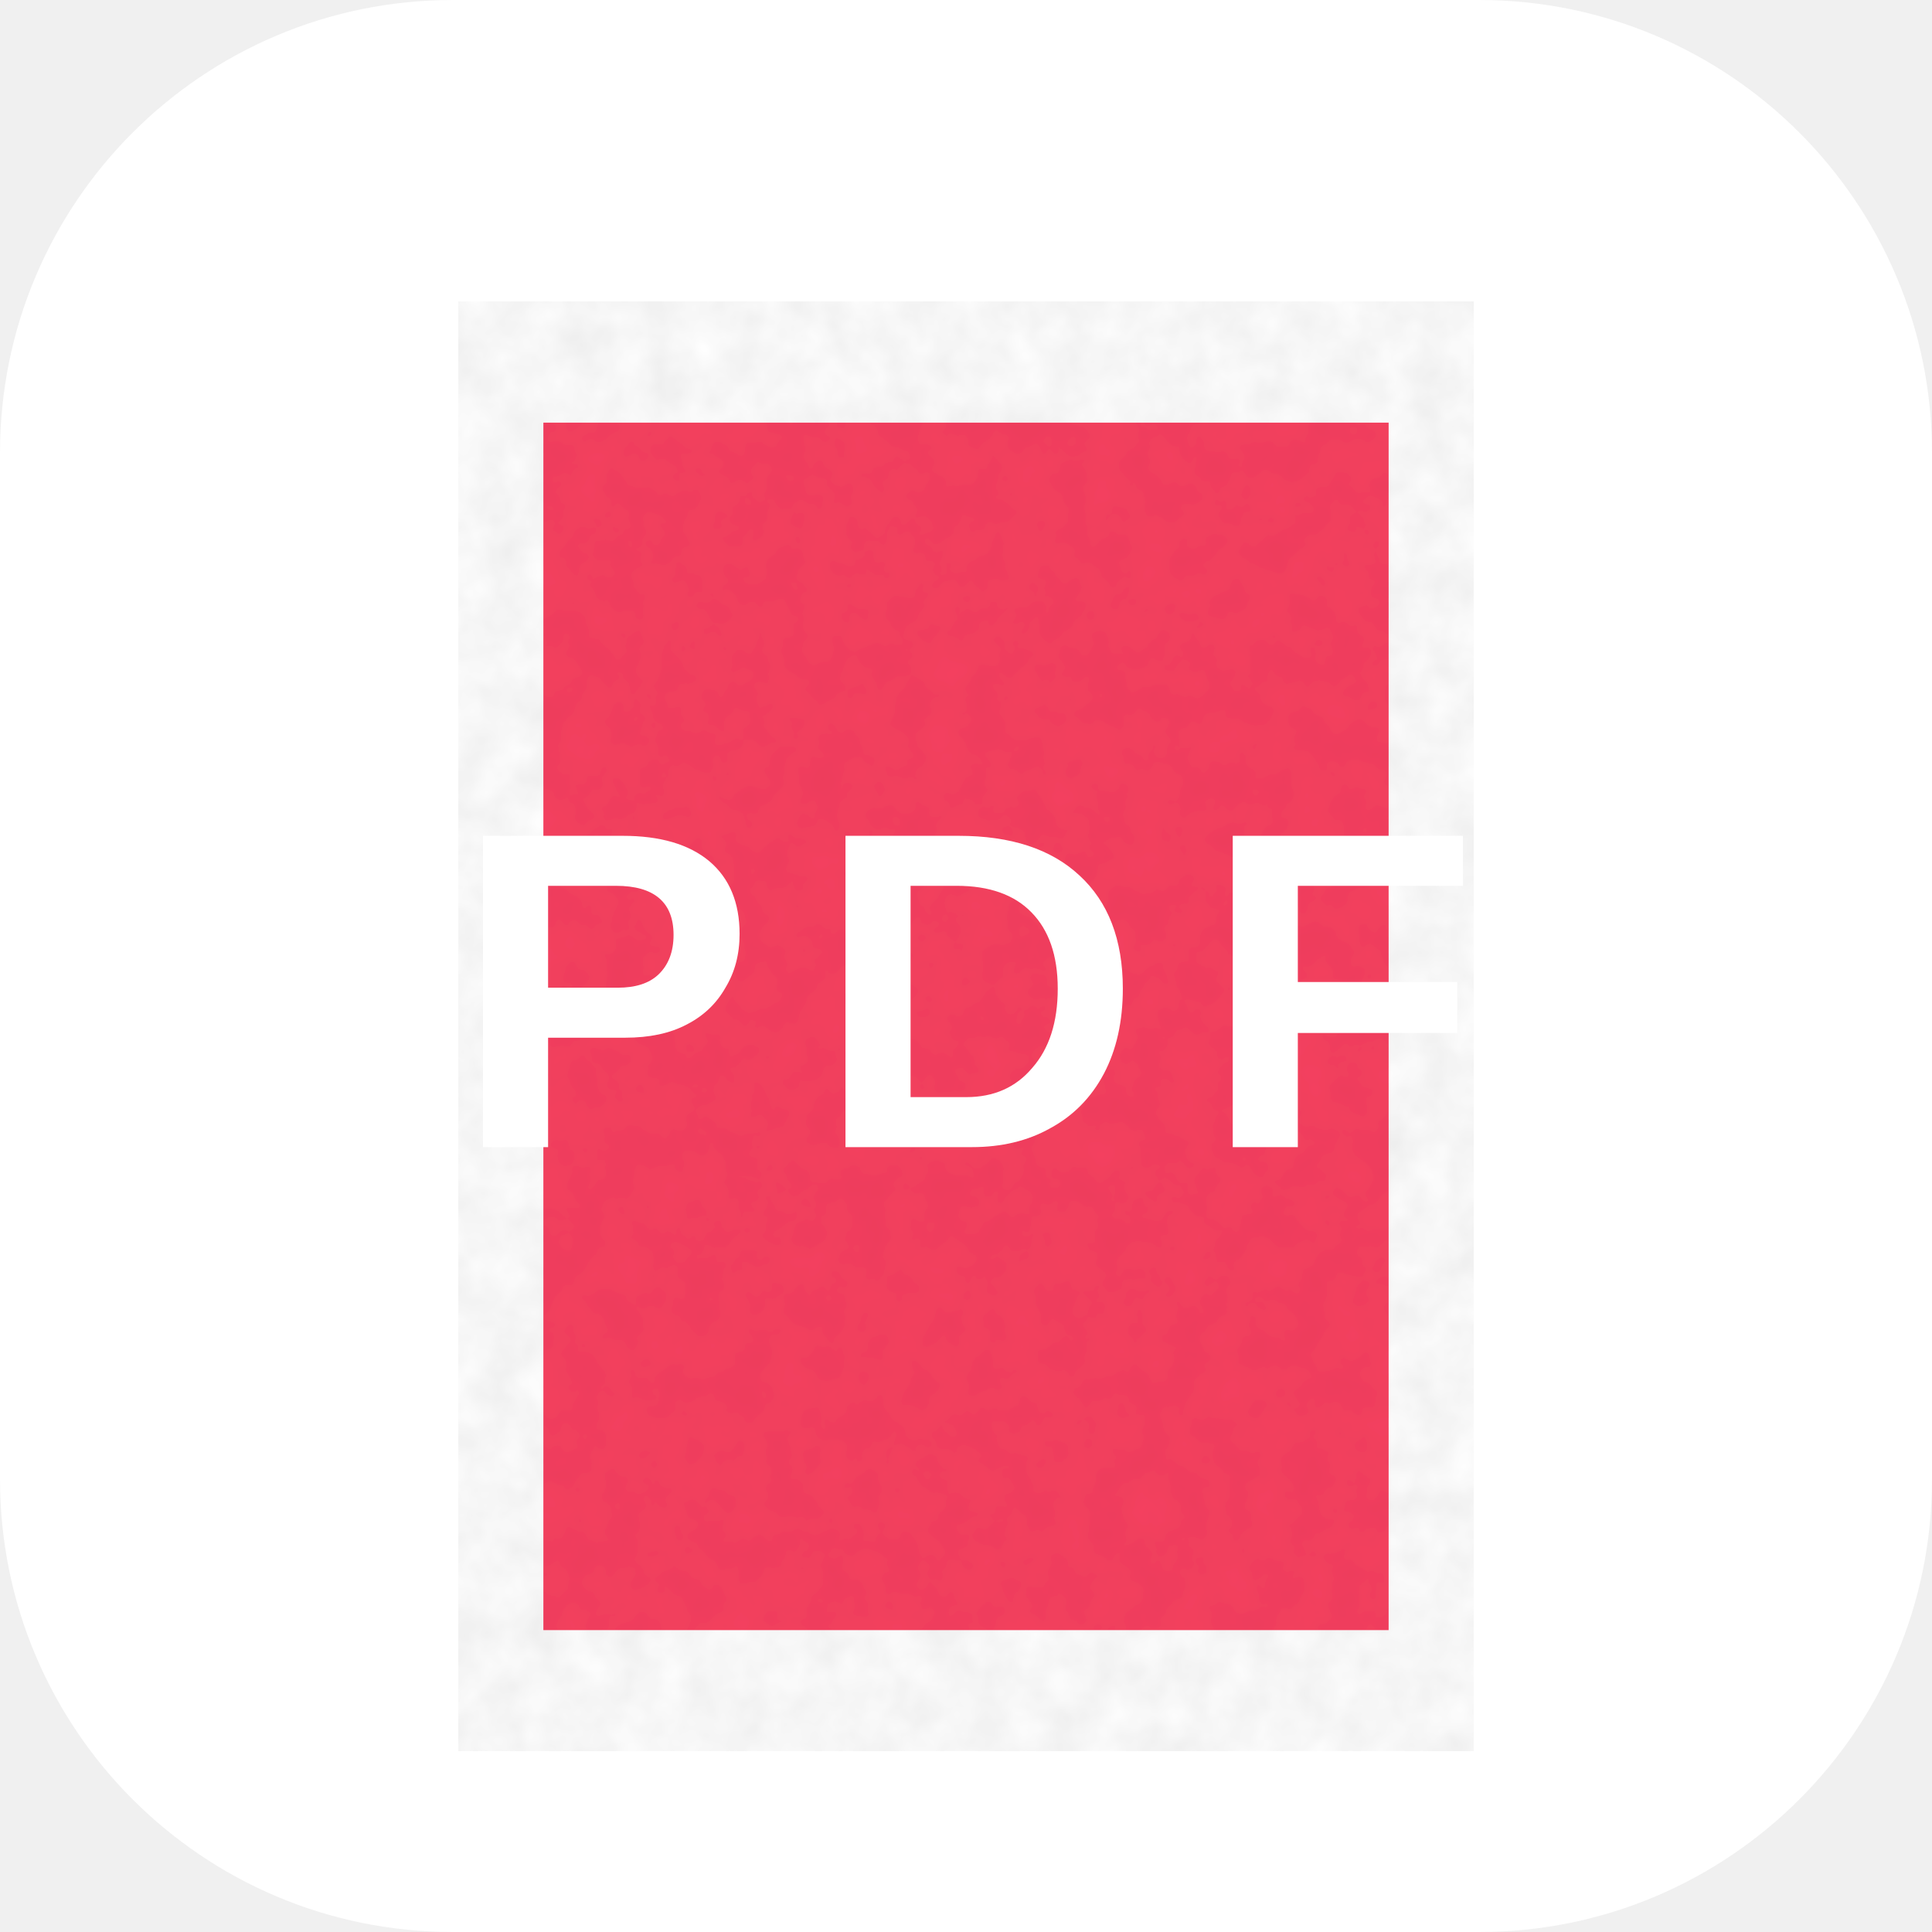
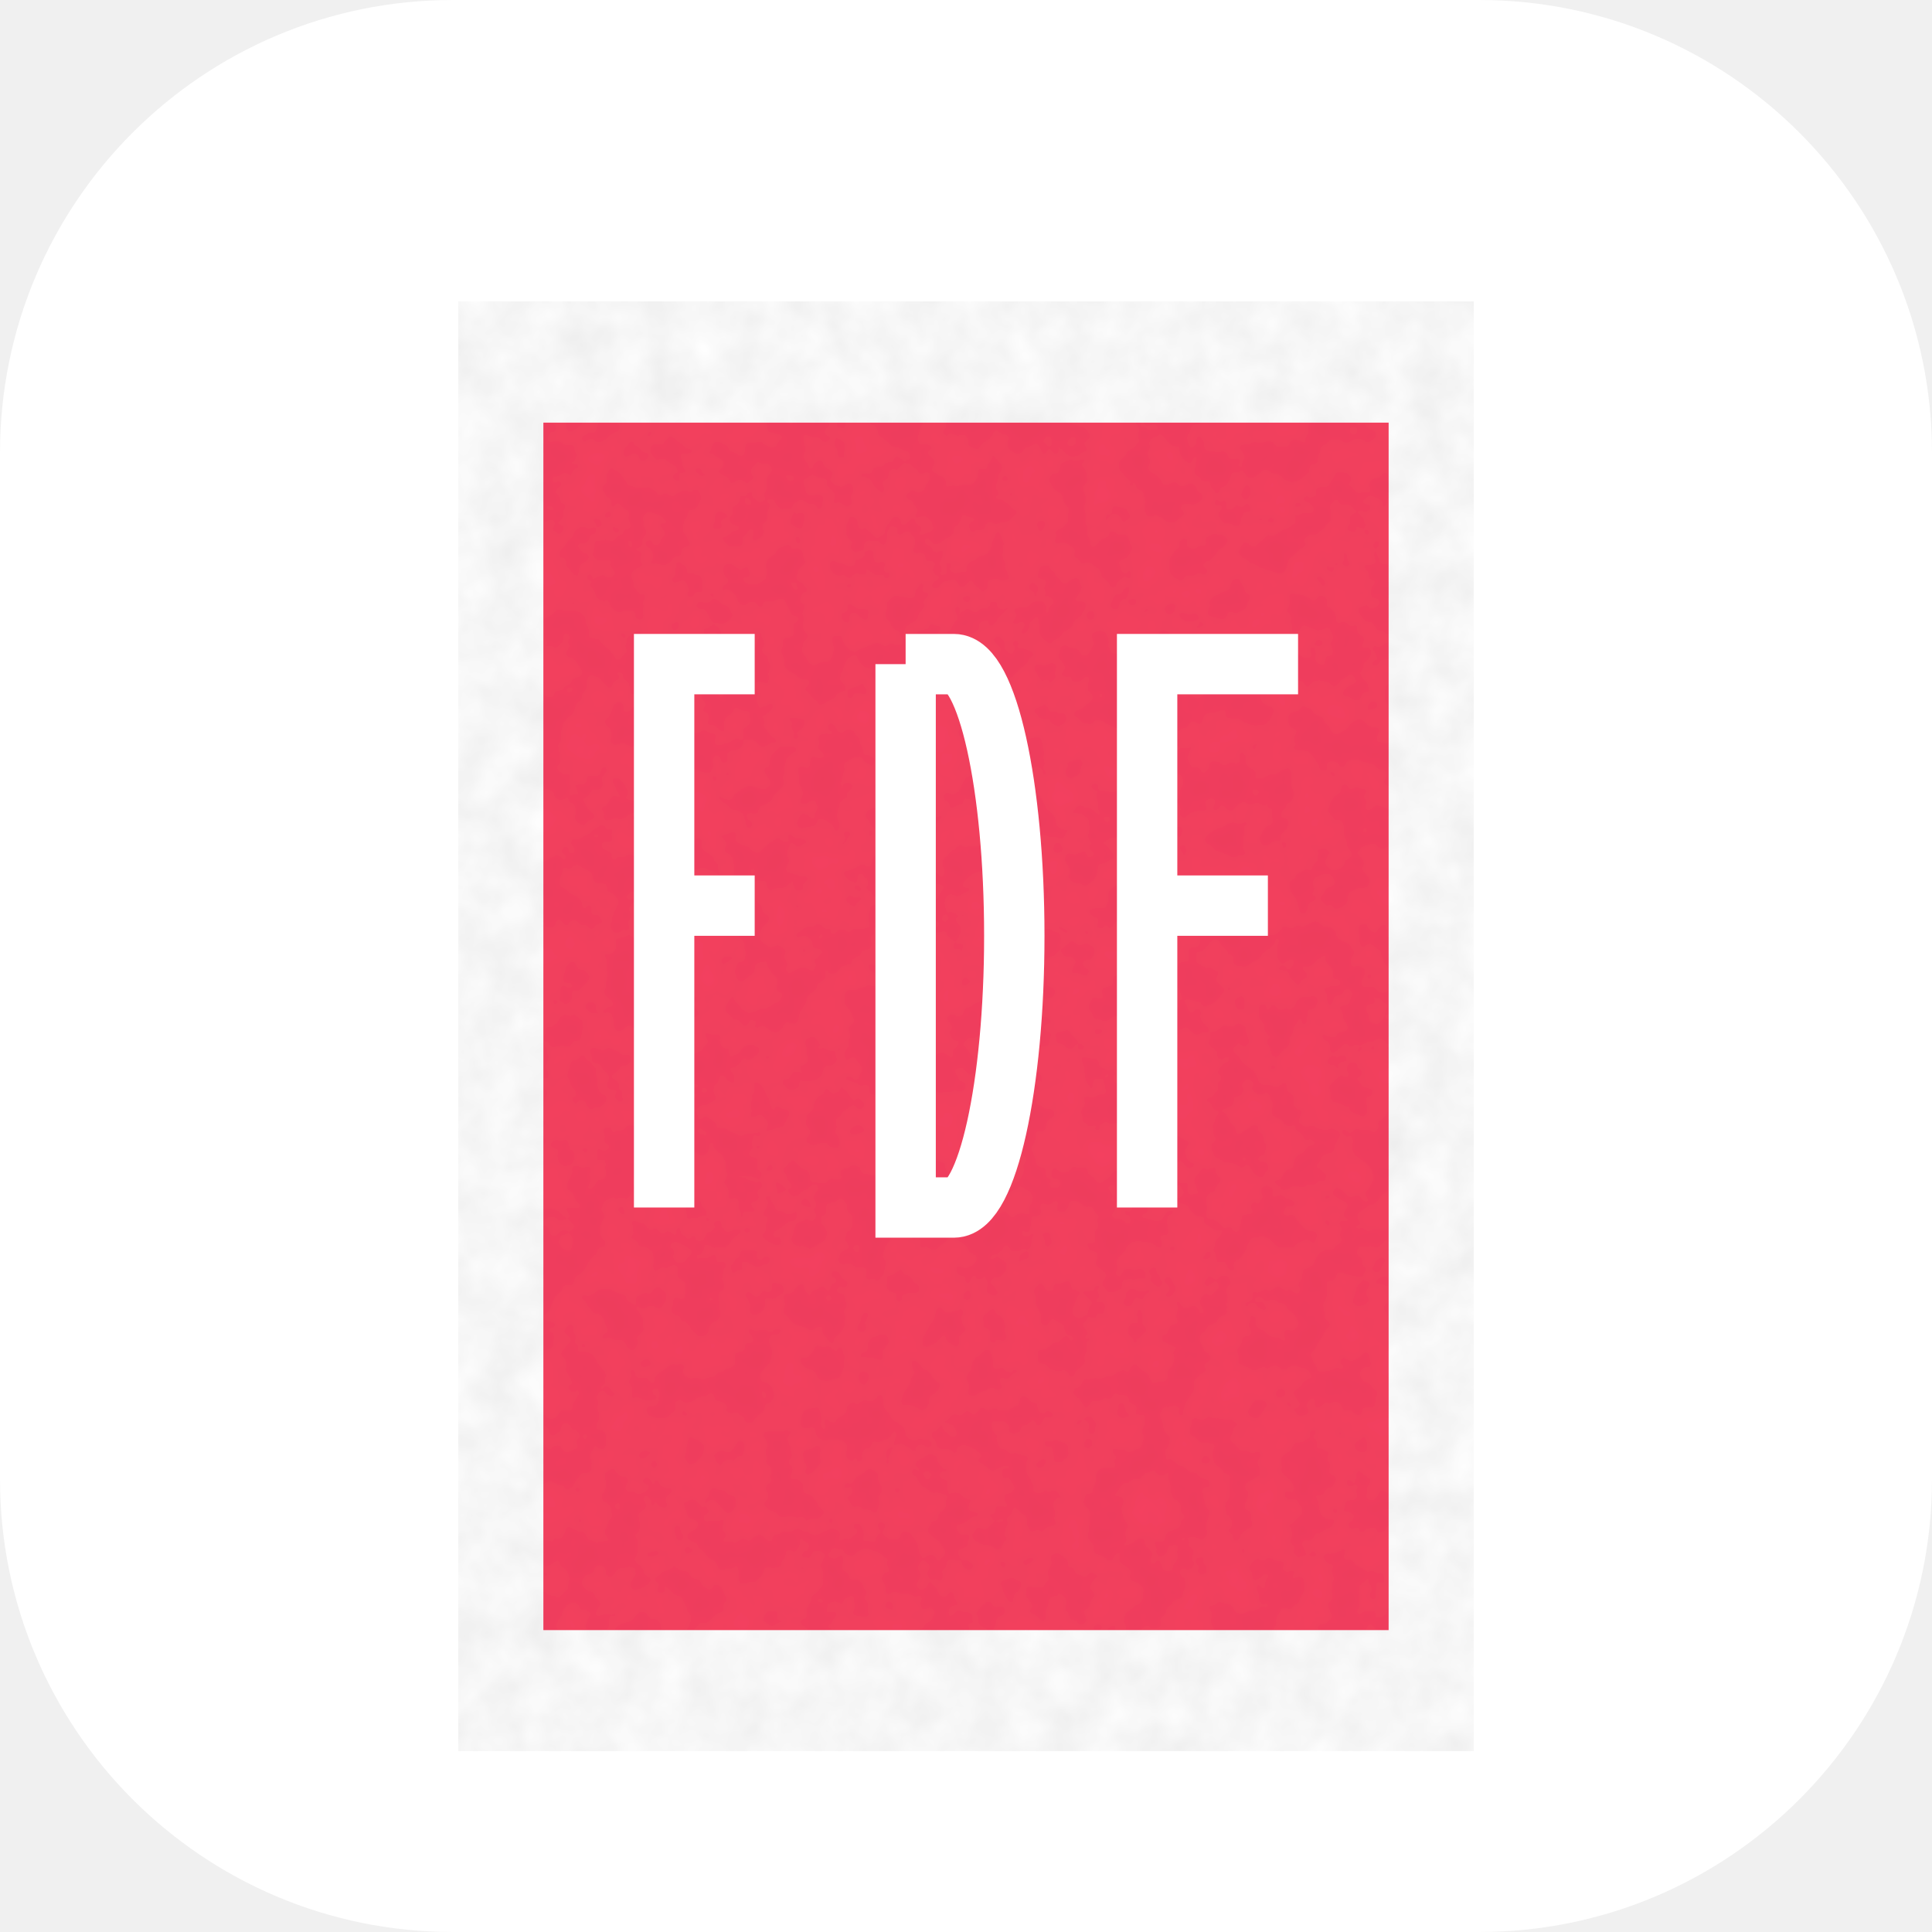
<svg xmlns="http://www.w3.org/2000/svg" width="512" height="512" viewBox="0 0 512 512" fill="none">
  <defs>
    <filter id="paper-grain" x="-10%" y="-10%" width="120%" height="120%">
      <feTurbulence type="fractalNoise" baseFrequency="1.5" numOctaves="3" result="noise" />
      <feColorMatrix type="matrix" values="0 0 0 0 0  0 0 0 0 0  0 0 0 0 0  0 0 0 0.07 0" result="grain" />
      <feBlend mode="multiply" in="grain" in2="SourceGraphic" />
    </filter>
  </defs>
  <rect width="512" height="512" rx="120" fill="white" />
  <g transform="translate(64, 64) scale(16)">
    <path d="M5 3H19V23H5V3Z" fill="#F43F5E" filter="url(#paper-grain)" />
-     <text x="12" y="15" text-anchor="middle" font-family="Arial, sans-serif" font-weight="900" font-size="7.5" fill="white" letter-spacing="1">PDF</text>
+     <path d="M7 16V7h1.5M7 11h1.5" stroke="white" strokeWidth="1.8" strokeLinecap="round" strokeLinejoin="round" />
+     <path d="M11 7h0.8A1 4.5 0 0 1 11.8 16H11V7" stroke="white" strokeWidth="1.8" strokeLinecap="round" strokeLinejoin="round" />
+     <path d="M15 16V7h2.5M15 11h2" stroke="white" strokeWidth="1.8" strokeLinecap="round" strokeLinejoin="round" />
  </g>
</svg>
